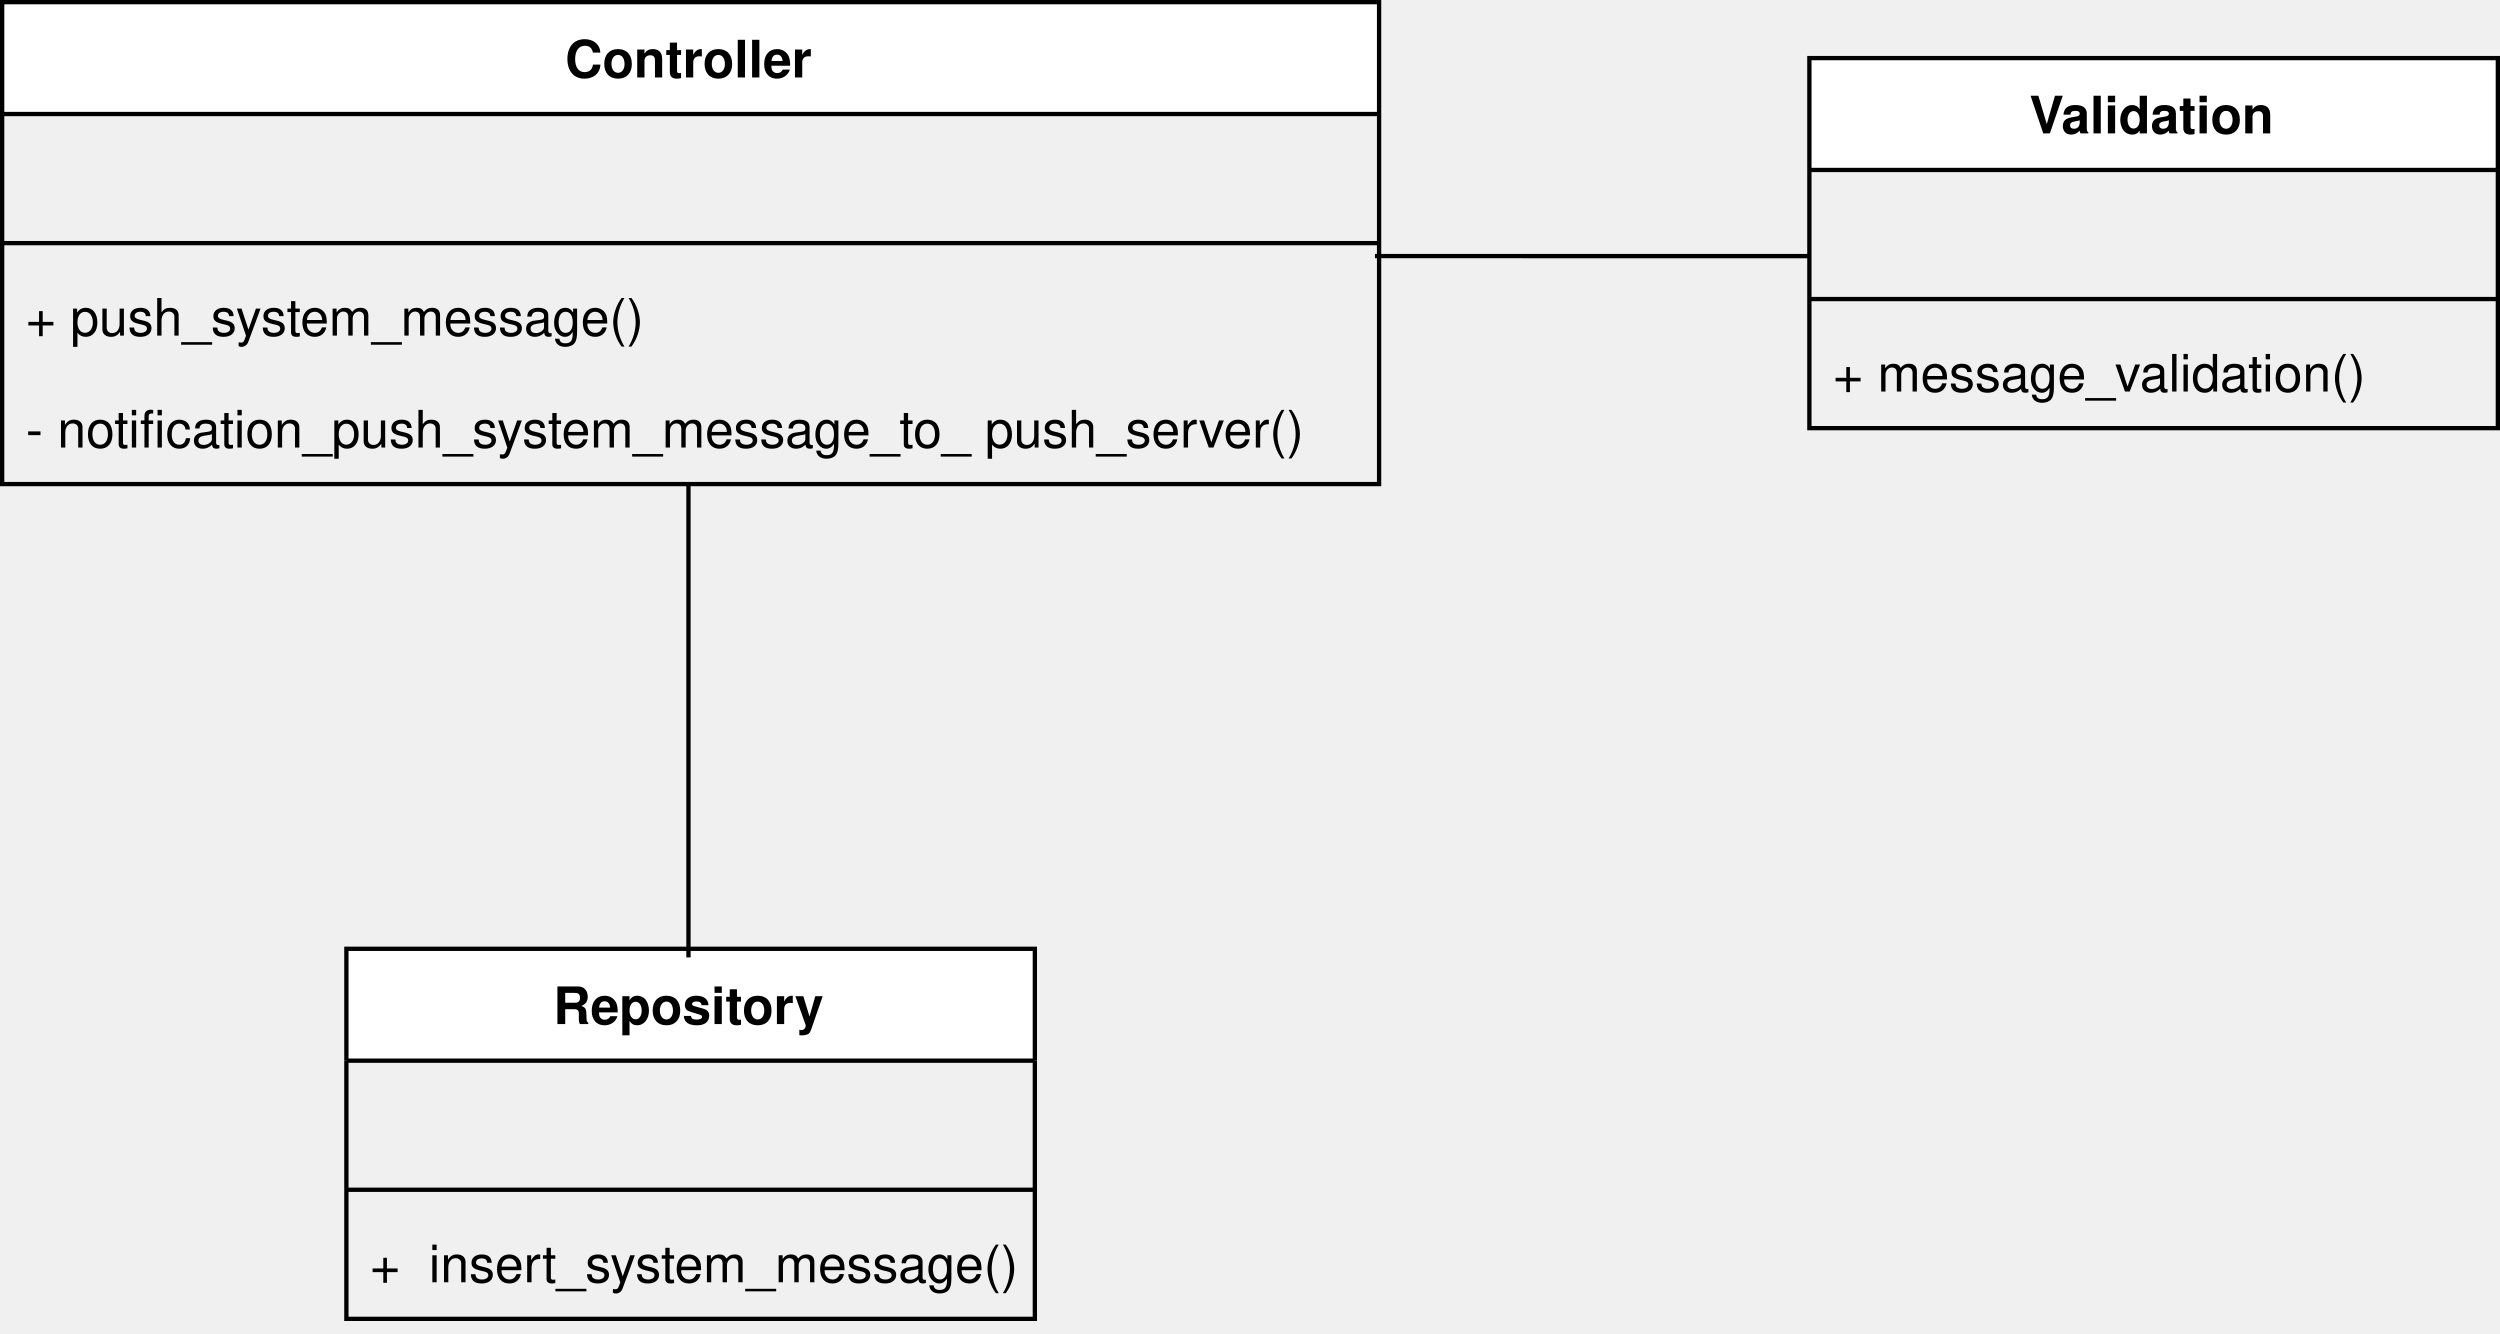
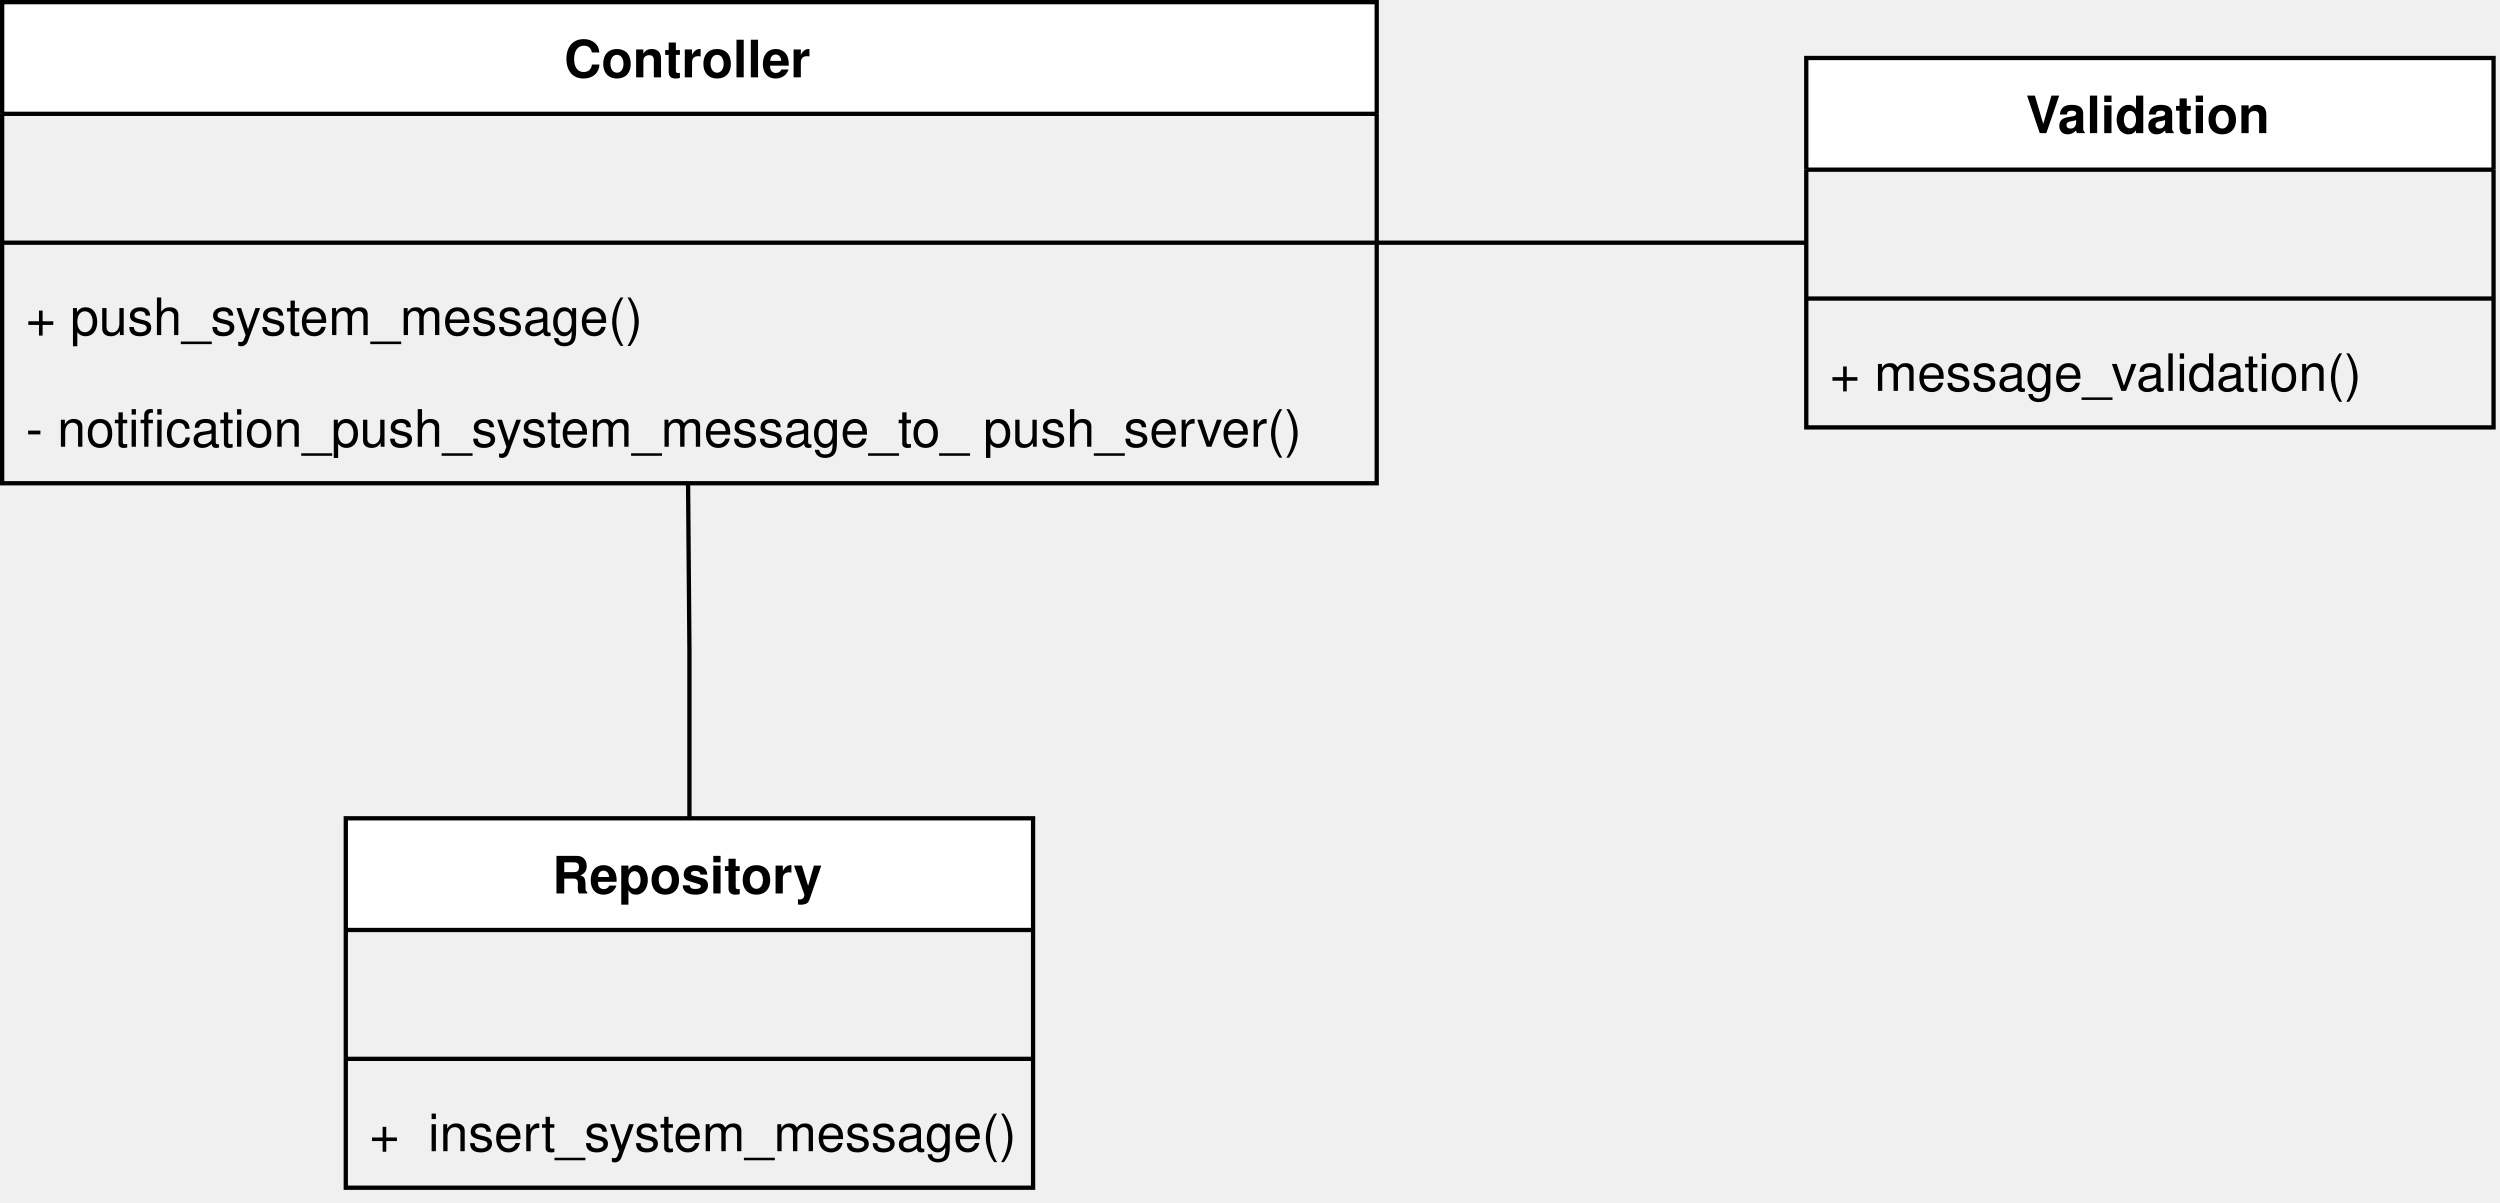
- <svg xmlns="http://www.w3.org/2000/svg" version="1.1" width="581px" height="310px" viewBox="-0.5 -0.5 581 310" content="&lt;mxfile host=&quot;Electron&quot; modified=&quot;2022-11-06T05:07:43.515Z&quot; agent=&quot;5.0 (Windows NT 10.0; Win64; x64) AppleWebKit/537.36 (KHTML, like Gecko) draw.io/13.9.9 Chrome/85.0.418.121 Electron/10.1.5 Safari/537.36&quot; etag=&quot;RDe8o0DlReHQ92FMHx_f&quot; version=&quot;13.9.9&quot; type=&quot;device&quot;&gt;&lt;diagram id=&quot;C5RBs43oDa-KdzZeNtuy&quot; name=&quot;Page-1&quot;&gt;7Zptc+I2EMc/DTPtCxg/YAMvY5Omd+Xa9HJNeq8YnS2wGtmisghwn74rW7Lxw10gwZe+8ExmYq1XgtXvv951lIHtx/sbjjbRBxZiOrCMcD+w5wPLMg1rDL+k5ZBbnJmVG9achMqpNNyRr1jPVNYtCXFacRSMUUE2VWPAkgQHomJDnLNd1W3FaPVTN2iNG4a7ANGm9YGEIsqtU2tS2n/FZB3pTzbdWX4nRtpZRZJGKGS7I5N9PbB9zpjIr+K9j6ncPL0vD+8OD3Tx6N68/zP9F/3l/fbp9/thvtgv50wpQuA4ES9e+t299w9beGJ48J0/3l+txtd0MlRwnxDdqv3yWSI4oxRzFbU46K1MdySmKIGRtwKvO3XHhDGiZJ3AdQDfEGba3hPmggCFK3VDsA1Yg4jQcIEObCvjSAUKHvXIixgnX2FZRNWacJsLJSjLrXjcyZlgNsDKcQo+t3pzzJrpA9pXHBcoFcoQQJhok5IvRRgx4muSeEwIFiunE/deMZJh4/2R8hSLG8xiLPgBXNTdmVKVSitbj3elSG2tvKgiUJV/SCXGuli6hA8Xiv8ZWnAaWhj41uDKaOgAIhQZH84esc8oA+DzhOXCIJTWTFobFK/EN5WRblBAkvUi85mPS8tHFbo0MZi7olkORiQMcSKpMoEEyhFKXhtGEpFtjePBD3x73xg5Awe+uA9jsxzDj3TnAiQPsSCSAcagjx2WGmlB/90ceh69Yg1iPgm19rs4abdJus6Ykoxdzlg/OM0XAY4BFcUl0U8S+HxoNqjbTep2C2GKvmB6y1IiCJPr89y3Rv45uFX1kiTCnHQJ3bFOgz7tiPmkhbknI92m0TI9pALHyxinKdTDn37uU/7C9N0Tn+6dpbzug474D2GYMEFWgEam0rJFCkvBloVIMIeAe3FcXBzTt64HuqU4EsdHvJFPWKZW79vAjtpAc1LtA12z+aQw3bY60ZkY7L4PfFHeF1n0mkawlXV3id98/+s7wTM7wfOxt7SC7SneFfWWNz3oBVWSGySBSi/6nrDz9G9pCn9w+jdfBO8BU5i1g33d77LuO2a17o8N+63rfssbYl/3T0l892T4/5u6P+3r/qvr/tnY37zuz1rrvmXol/2n4uHfl/vL43/zcm+19X01yjgJr+SpWwkyErEuyZxtkxCHLyqNOKyc0zV3iWMK0nuqHtu17YGaeiuRlwXVGs9GTqWkOkbtpCRlWx5gNc86Oil7dim3fugCvckai8ZSGZYipleQOuEv9GeQwnsi/j66/iyvR5OJGs73R/fmBz1IIIZs1mg2m2iDnDo0RoY91ZZydjaqTL+FRyrshWwJiw+o286TUc7whDYmJ/Qdx8kP0qVbbfSKg7+zVenWO0bjQpqEYXmKnbuX/wtgX/8H&lt;/diagram&gt;&lt;/mxfile&gt;">
+ <svg xmlns="http://www.w3.org/2000/svg" version="1.1" width="582px" height="280px" viewBox="-0.5 -0.5 582 280" content="&lt;mxfile host=&quot;app.diagrams.net&quot; modified=&quot;2022-11-11T05:31:52.777Z&quot; agent=&quot;5.0 (Windows NT 10.0; Win64; x64) AppleWebKit/537.36 (KHTML, like Gecko) Chrome/107.0.0.0 Safari/537.36&quot; etag=&quot;kEq5LtXzwQfV1tslQih6&quot; version=&quot;20.5.2&quot; type=&quot;device&quot;&gt;&lt;diagram id=&quot;C5RBs43oDa-KdzZeNtuy&quot; name=&quot;Page-1&quot;&gt;7Vldc9o4FP01zOw+0PEHNvCIIcm2S3fTppu0fWEUW9hqZIuVRcD99XtlSxhjN4EEt/vgGYZBhyuhq3OudGR69jTeXnG0it6zANOeZQTbnj3rWdZ4MIZ3CWQF4BpOAYScBAVklsAN+Y4VaCh0TQKcVgIFY1SQVRX0WZJgX1QwxDnbVMOWjFZ/dYVCXANufETr6B0JRFSgI2tY4n9gEkb6l01XJRwjHawySSMUsM0eZF/07ClnTBSf4u0UU7l2el3u3mZ3dP7gXr37kP6L/vH+/PTXbb8Y7PKULrsUOE7Ei4d+e+t9Y3NP9LOp8/e7yXJwQYf9QTH0I6JrtV5TlgjOKMVcZS0yvZTphsQUJdDylhB1o74xoY0oCRP47MMMoaftPWIuCLAwUV8ItgLUjwgN5ihja5lHKpD/oFtexDj5DsMiqsaEr7lQgrLcSsSN7AmwASjHKcRc68UxD6D3aFsJnKNUKMCHNNEqJfe7NGLEQ5J4TAgWq6Aj115xJNPG2z3lKS6uMIux4BmE6MJSqlJlZev2phSprZUXVQRqqeJQhRHuhi7Jhw+K/xO04NS00JtavYlR0wFkKHJ+OHvAU0YZED5LWCEMQukBpLVB8VL8UBnpCvkkCed5zGxQIh9V6hJi0HdJ8xqMSBDgRLLKBBKooFDytWIkEfnSOB68YPZT443Tc2DiU2ibZRteMpwLkDzkgkhOMAZ9bLDUSAP1T9bQ89QrrkHMR1Gt487OtFtn+pBjSnLuCo71xmm+iOAYqKK4ZPSTJHzWN2us23XW7QaGKbrH9JqlRBAmx+dF7AHzz5FbVS9JIsxJm6Q71nGkj1rifNjAuSczXafRIs1SgeNFjNMUzsPffu9K/szsu0fu7q2VvPZBe/z3oZkwQZZAjSylRYMUFoItdiLBHBLuxHF2cYx+4nkw+Xpv970P44h4X6426eVdfxn060c8DsBEqyasSMRCliB6UaKwzuskwIFa5TJmzvLtXe7u37AQmTJwaC2YtHAi1vYOFpFnn2X/N4PxWANfcmA8Gmpgpu1b0cr2W9ewZ8MKSMOpwGAirwyl1gC5JHIx9ryczO3gbnCcuUvZmvv4Cea1NQPjGuKnJPIjQXBMoRQfq9M7+16gp7m3F3zEK3mgMjV65/pbcv3msGr7nVH9YDDdJlvQ1sFg2p3tf9E2v6ui1/j+Rq5bMwFm/brfGf8Tjf/ptDc4/+YSb4v1hos9WH9V5AZJwNiJ7grQevk33AFaK/9Gm2fWOP0pNu9pT7azgTtPWFhA5xkD2LqXc4/0coNXWjnV9VoquDQKA6tqFAaOUR2imJfqdSCM3TResWnUnxHdQkkH+U2x84htekTHPKDesH+1R2x4eNR5xGMOCfdo8v83HnHUecRXe8STaf/lHnHc6BEtQz8HfNxt/p01PD/9LVpDaJZ/URfuoPyf3774Dw==&lt;/diagram&gt;&lt;/mxfile&gt;">
  <defs>
    <clipPath id="mx-clip-4-31-312-26-0">
      <rect x="4" y="31" width="312" height="26" />
    </clipPath>
    <clipPath id="mx-clip-4-65-312-26-0">
      <rect x="4" y="65" width="312" height="26" />
    </clipPath>
    <clipPath id="mx-clip-4-91-312-26-0">
      <rect x="4" y="91" width="312" height="26" />
    </clipPath>
-     <clipPath id="mx-clip-84-251-152-26-0">
-       <rect x="84" y="251" width="152" height="26" />
+     <clipPath id="mx-clip-84-221-152-26-0">
+       <rect x="84" y="221" width="152" height="26" />
    </clipPath>
-     <clipPath id="mx-clip-84-285-152-26-0">
-       <rect x="84" y="285" width="152" height="26" />
+     <clipPath id="mx-clip-84-255-152-26-0">
+       <rect x="84" y="255" width="152" height="26" />
    </clipPath>
    <clipPath id="mx-clip-424-44-152-26-0">
      <rect x="424" y="44" width="152" height="26" />
    </clipPath>
    <clipPath id="mx-clip-424-78-152-26-0">
      <rect x="424" y="78" width="152" height="26" />
    </clipPath>
  </defs>
  <g>
-     <path d="M 0 26 L 0 0 L 320 0 L 320 26" fill="#ffffff" stroke="#000000" stroke-miterlimit="10" pointer-events="all" />
-     <path d="M 0 26 L 0 112 L 320 112 L 320 26" fill="none" stroke="#000000" stroke-miterlimit="10" pointer-events="none" />
-     <path d="M 0 26 L 320 26" fill="none" stroke="#000000" stroke-miterlimit="10" pointer-events="none" />
-     <g fill="#000000" font-family="Helvetica" font-weight="bold" pointer-events="none" text-anchor="middle" font-size="12px">
+     <path d="M 0 26 L 0 0 L 320 0 L 320 26" fill="rgb(255, 255, 255)" stroke="rgb(0, 0, 0)" stroke-miterlimit="10" pointer-events="all" />
+     <path d="M 0 26 L 0 112 L 320 112 L 320 26" fill="none" stroke="rgb(0, 0, 0)" stroke-miterlimit="10" pointer-events="none" />
+     <path d="M 0 26 L 320 26" fill="none" stroke="rgb(0, 0, 0)" stroke-miterlimit="10" pointer-events="none" />
+     <g fill="rgb(0, 0, 0)" font-family="Helvetica" font-weight="bold" pointer-events="none" text-anchor="middle" font-size="12px">
      <text x="159.5" y="17.5">Controller</text>
    </g>
-     <g fill="#000000" font-family="Helvetica" pointer-events="none" clip-path="url(#mx-clip-4-31-312-26-0)" font-size="12px" />
-     <path d="M 0 56 L 320 56" fill="none" stroke="#000000" stroke-miterlimit="10" pointer-events="none" />
-     <g fill="#000000" font-family="Helvetica" pointer-events="none" clip-path="url(#mx-clip-4-65-312-26-0)" font-size="12px">
+     <g fill="rgb(0, 0, 0)" font-family="Helvetica" pointer-events="none" clip-path="url(#mx-clip-4-31-312-26-0)" font-size="12px" />
+     <path d="M 0 56 L 320 56" fill="none" stroke="rgb(0, 0, 0)" stroke-miterlimit="10" pointer-events="none" />
+     <g fill="rgb(0, 0, 0)" font-family="Helvetica" pointer-events="none" clip-path="url(#mx-clip-4-65-312-26-0)" font-size="12px">
      <text x="5.5" y="77.5">+ push_system_message()</text>
    </g>
-     <g fill="#000000" font-family="Helvetica" pointer-events="none" clip-path="url(#mx-clip-4-91-312-26-0)" font-size="12px">
+     <g fill="rgb(0, 0, 0)" font-family="Helvetica" pointer-events="none" clip-path="url(#mx-clip-4-91-312-26-0)" font-size="12px">
      <text x="5.5" y="103.5">- notification_push_system_message_to_ push_server()</text>
    </g>
-     <path d="M 80 246 L 80 220 L 240 220 L 240 246" fill="#ffffff" stroke="#000000" stroke-miterlimit="10" pointer-events="none" />
-     <path d="M 80 246 L 80 306 L 240 306 L 240 246" fill="none" stroke="#000000" stroke-miterlimit="10" pointer-events="none" />
-     <path d="M 80 246 L 240 246" fill="none" stroke="#000000" stroke-miterlimit="10" pointer-events="none" />
-     <g fill="#000000" font-family="Helvetica" font-weight="bold" pointer-events="none" text-anchor="middle" font-size="12px">
-       <text x="159.5" y="237.5">Repository</text>
+     <path d="M 160 190 L 160 151 L 159.68 111.66" fill="none" stroke="rgb(0, 0, 0)" stroke-miterlimit="10" pointer-events="none" />
+     <path d="M 80 216 L 80 190 L 240 190 L 240 216" fill="rgb(255, 255, 255)" stroke="rgb(0, 0, 0)" stroke-miterlimit="10" pointer-events="none" />
+     <path d="M 80 216 L 80 276 L 240 276 L 240 216" fill="none" stroke="rgb(0, 0, 0)" stroke-miterlimit="10" pointer-events="none" />
+     <path d="M 80 216 L 240 216" fill="none" stroke="rgb(0, 0, 0)" stroke-miterlimit="10" pointer-events="none" />
+     <g fill="rgb(0, 0, 0)" font-family="Helvetica" font-weight="bold" pointer-events="none" text-anchor="middle" font-size="12px">
+       <text x="159.5" y="207.5">Repository</text>
    </g>
-     <g fill="#000000" font-family="Helvetica" pointer-events="none" clip-path="url(#mx-clip-84-251-152-26-0)" font-size="12px" />
-     <path d="M 80 276 L 240 276" fill="none" stroke="#000000" stroke-miterlimit="10" pointer-events="none" />
-     <g fill="#000000" font-family="Helvetica" pointer-events="none" clip-path="url(#mx-clip-84-285-152-26-0)" font-size="12px">
-       <text x="85.5" y="297.5">+  insert_system_message()</text>
+     <g fill="rgb(0, 0, 0)" font-family="Helvetica" pointer-events="none" clip-path="url(#mx-clip-84-221-152-26-0)" font-size="12px" />
+     <path d="M 80 246 L 240 246" fill="none" stroke="rgb(0, 0, 0)" stroke-miterlimit="10" pointer-events="none" />
+     <g fill="rgb(0, 0, 0)" font-family="Helvetica" pointer-events="none" clip-path="url(#mx-clip-84-255-152-26-0)" font-size="12px">
+       <text x="85.5" y="267.5">+  insert_system_message()</text>
    </g>
-     <path d="M 420 39 L 420 13 L 580 13 L 580 39" fill="#ffffff" stroke="#000000" stroke-miterlimit="10" pointer-events="none" />
-     <path d="M 420 39 L 420 99 L 580 99 L 580 39" fill="none" stroke="#000000" stroke-miterlimit="10" pointer-events="none" />
-     <path d="M 420 39 L 580 39" fill="none" stroke="#000000" stroke-miterlimit="10" pointer-events="none" />
-     <g fill="#000000" font-family="Helvetica" font-weight="bold" pointer-events="none" text-anchor="middle" font-size="12px">
+     <path d="M 420 56 L 320 56" fill="none" stroke="rgb(0, 0, 0)" stroke-miterlimit="10" pointer-events="none" />
+     <path d="M 420 39 L 420 13 L 580 13 L 580 39" fill="rgb(255, 255, 255)" stroke="rgb(0, 0, 0)" stroke-miterlimit="10" pointer-events="none" />
+     <path d="M 420 39 L 420 99 L 580 99 L 580 39" fill="none" stroke="rgb(0, 0, 0)" stroke-miterlimit="10" pointer-events="none" />
+     <path d="M 420 39 L 580 39" fill="none" stroke="rgb(0, 0, 0)" stroke-miterlimit="10" pointer-events="none" />
+     <g fill="rgb(0, 0, 0)" font-family="Helvetica" font-weight="bold" pointer-events="none" text-anchor="middle" font-size="12px">
      <text x="499.5" y="30.5">Validation</text>
    </g>
-     <g fill="#000000" font-family="Helvetica" pointer-events="none" clip-path="url(#mx-clip-424-44-152-26-0)" font-size="12px" />
-     <path d="M 420 69 L 580 69" fill="none" stroke="#000000" stroke-miterlimit="10" pointer-events="none" />
-     <g fill="#000000" font-family="Helvetica" pointer-events="none" clip-path="url(#mx-clip-424-78-152-26-0)" font-size="12px">
+     <g fill="rgb(0, 0, 0)" font-family="Helvetica" pointer-events="none" clip-path="url(#mx-clip-424-44-152-26-0)" font-size="12px" />
+     <path d="M 420 69 L 580 69" fill="none" stroke="rgb(0, 0, 0)" stroke-miterlimit="10" pointer-events="none" />
+     <g fill="rgb(0, 0, 0)" font-family="Helvetica" pointer-events="none" clip-path="url(#mx-clip-424-78-152-26-0)" font-size="12px">
      <text x="425.5" y="90.5">+ message_validation()</text>
    </g>
-     <path d="M 159.5 112 L 159.5 222" fill="none" stroke="#000000" stroke-miterlimit="10" pointer-events="none" />
-     <path d="M 420 59.02 L 319.04 59.01" fill="none" stroke="#000000" stroke-miterlimit="10" pointer-events="none" />
  </g>
</svg>
